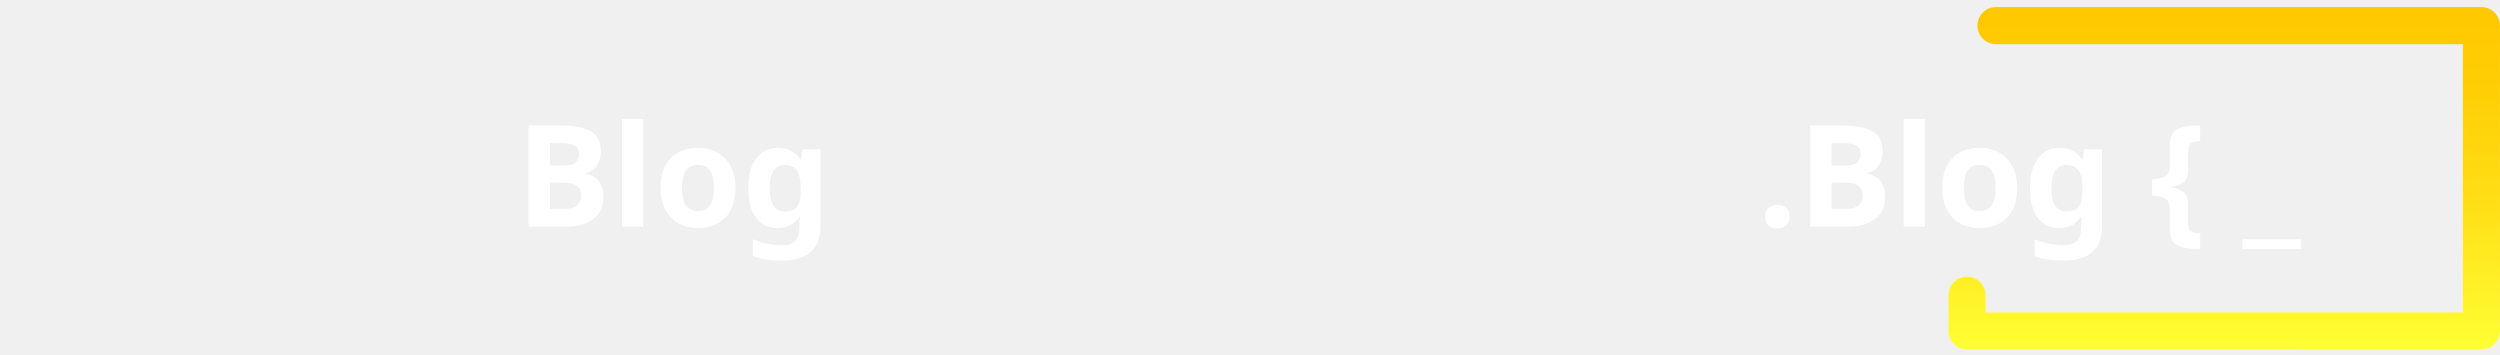
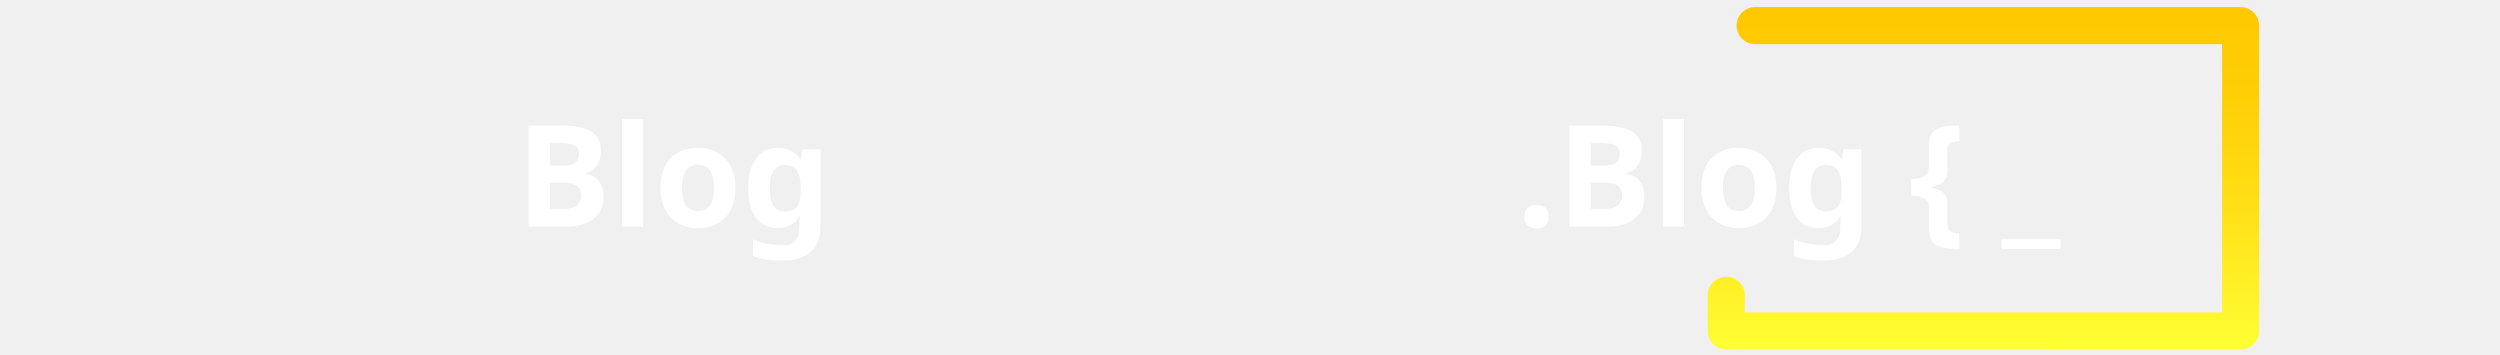
<svg xmlns="http://www.w3.org/2000/svg" width="353" height="50" viewBox="0 0 353 50">
  <defs>
    <style>
      .cls-1 {
        clip-path: url(#clip-blog_two_states);
      }

      .cls-2 {
        fill: #fff;
        font-size: 20px;
        font-family: Nunito-Bold, Nunito;
        font-weight: 700;
      }

      .cls-3 {
        fill: url(#linear-gradient);
      }
    </style>
    <linearGradient id="linear-gradient" x1="0.5" x2="0.5" y2="1" gradientUnits="objectBoundingBox">
      <stop offset="0" stop-color="#ffc800" />
      <stop offset="0.246" stop-color="#ffce05" />
      <stop offset="0.578" stop-color="#ffdf16" />
      <stop offset="0.958" stop-color="#fffb31" />
      <stop offset="1" stop-color="#ffff35" />
    </linearGradient>
    <clipPath id="clip-blog_two_states">
      <rect width="353" height="50" />
    </clipPath>
  </defs>
  <g id="blog_two_states" class="cls-1">
    <text id="Blog" class="cls-2" transform="translate(94 32)">
      <tspan x="-21.17" y="0">Blog</tspan>
    </text>
-     <g id="Grupo_248" data-name="Grupo 248" transform="translate(-710 63)">
+     <g id="Grupo_248" data-name="Grupo 248" transform="translate(-744 63)">
      <text id="_.Blog__" data-name=".Blog { _" class="cls-2" transform="translate(1034 -31)">
        <tspan x="-75.9" y="0">.Blog { _</tspan>
      </text>
      <path id="Trazado_171" data-name="Trazado 171" class="cls-3" d="M305.408,171.8a2.622,2.622,0,0,1-2.619-2.619v-5.031a2.619,2.619,0,0,1,5.238,0v2.412h67.394V128.694H309.49a2.619,2.619,0,1,1,0-5.238H378.04a2.622,2.622,0,0,1,2.618,2.619v43.1a2.622,2.622,0,0,1-2.618,2.619Z" transform="translate(682.336 -185.456)" />
    </g>
  </g>
</svg>
